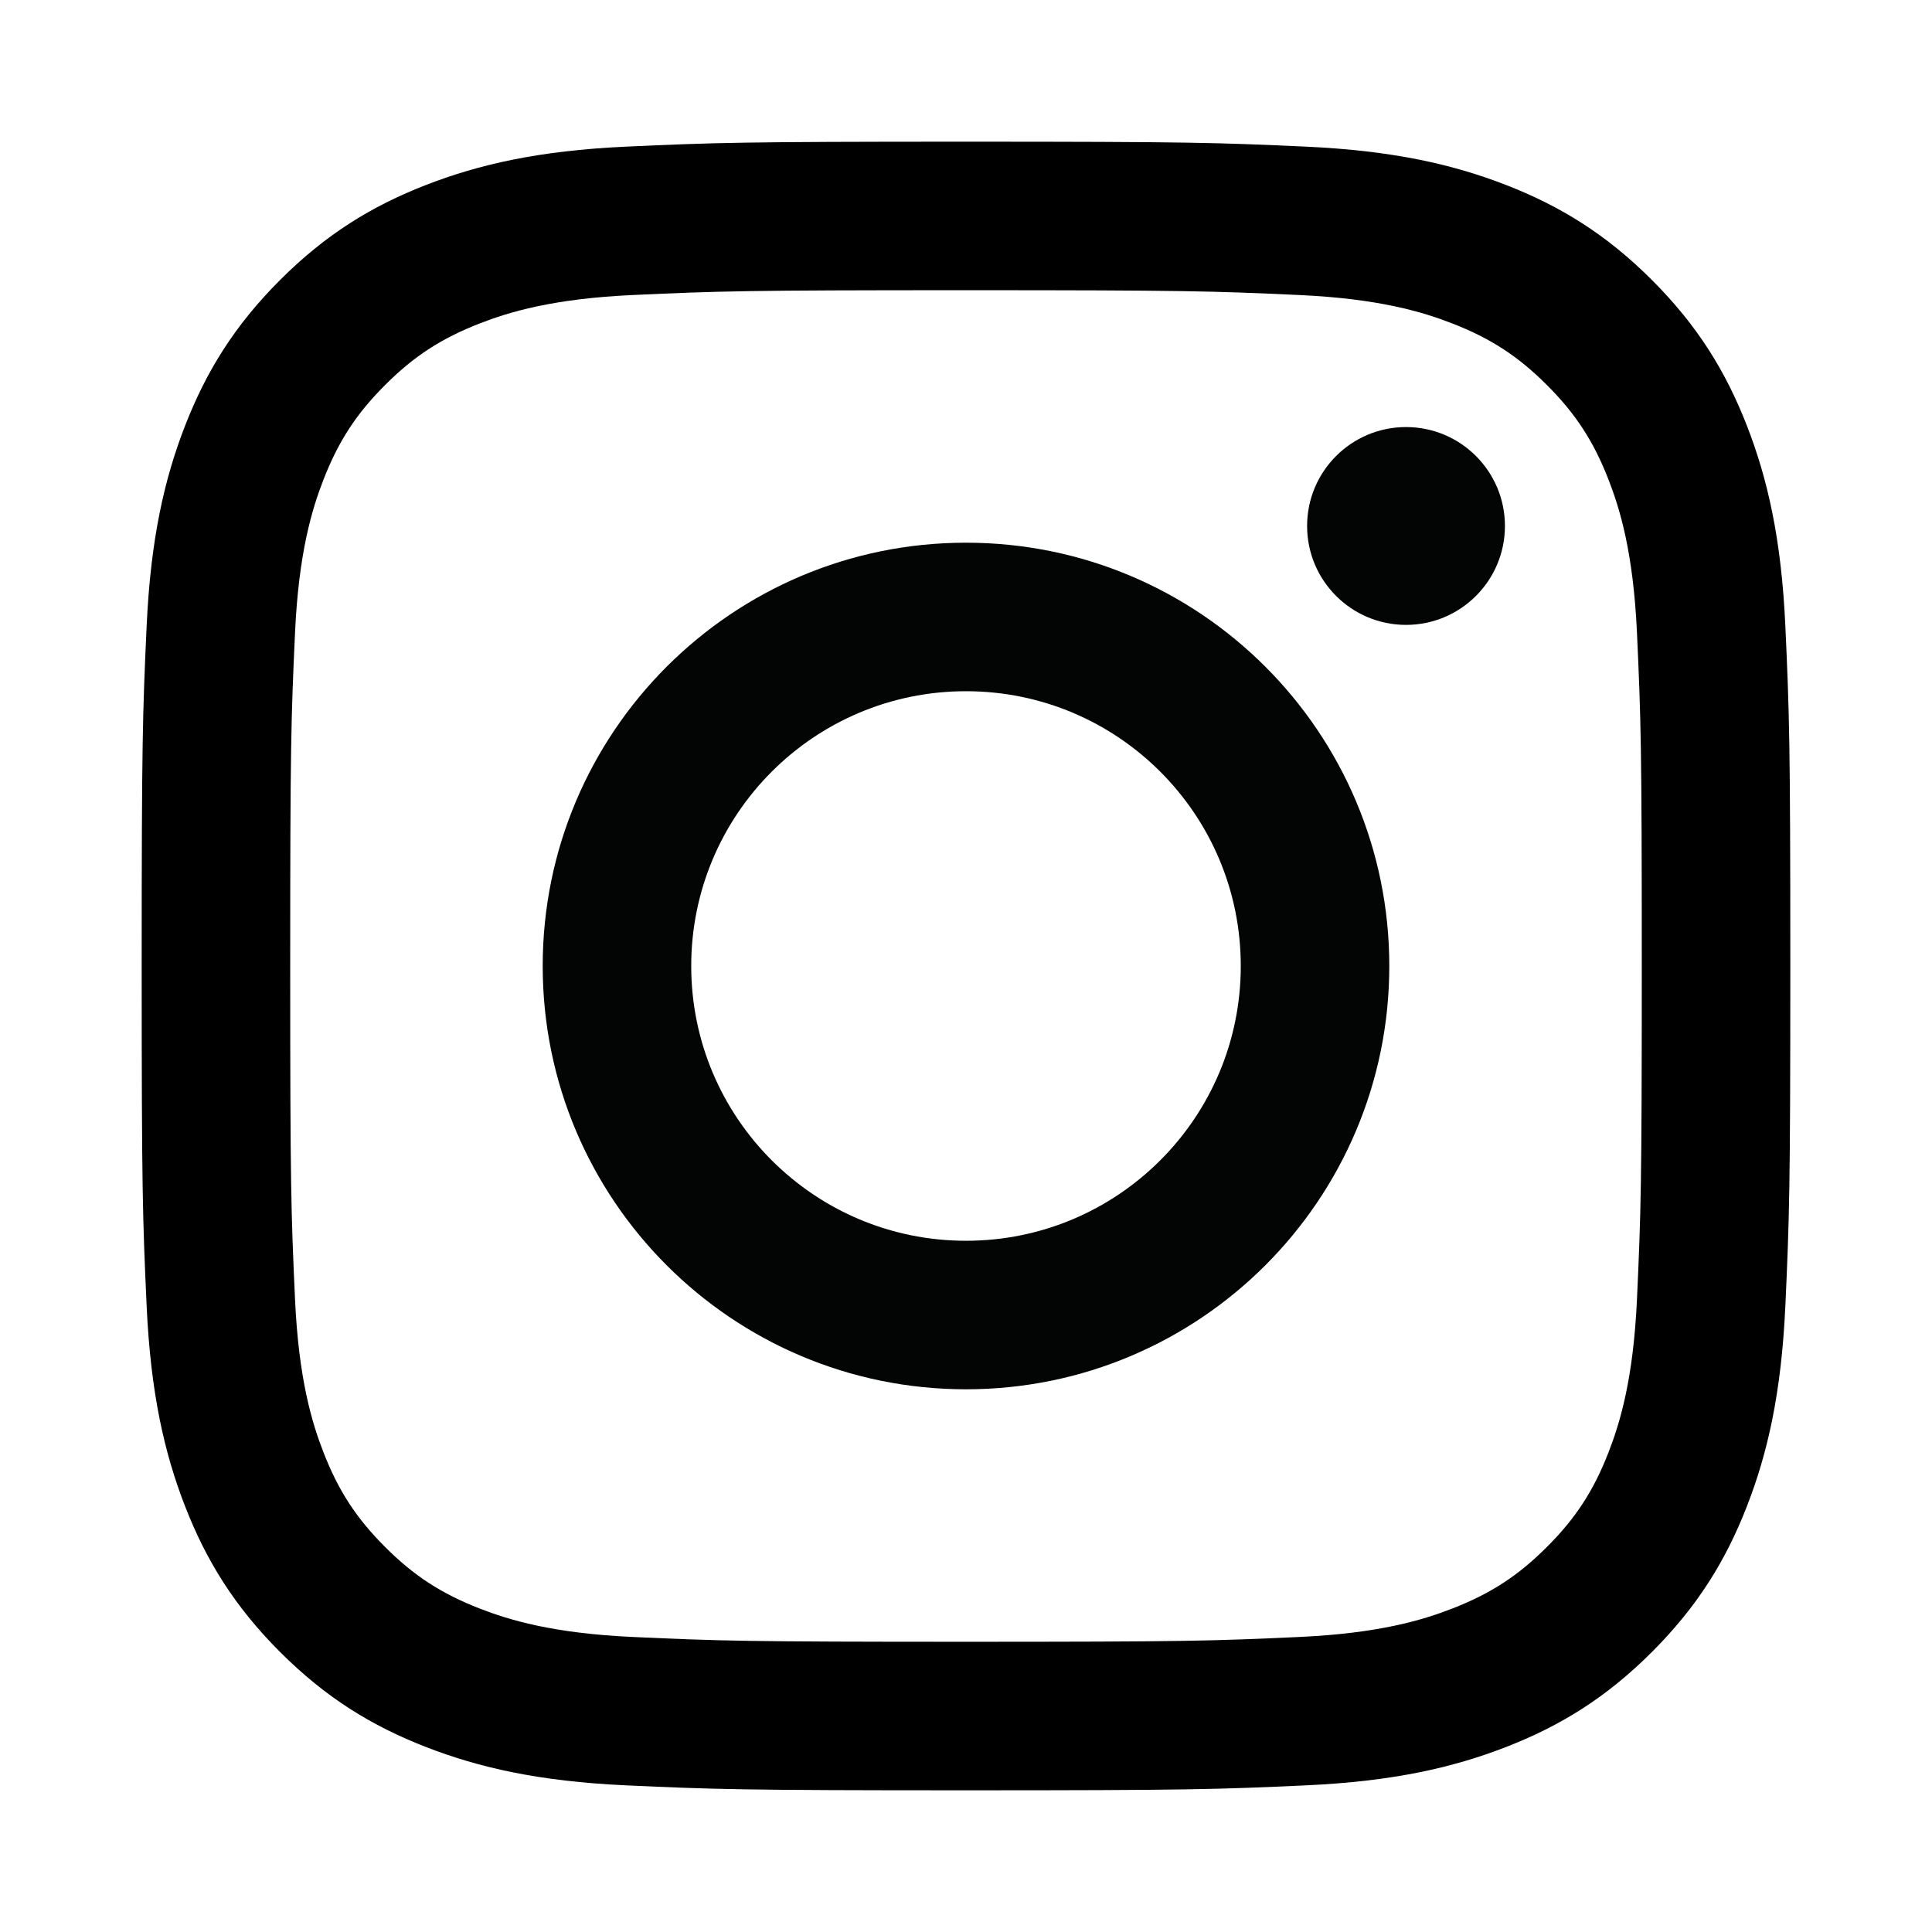
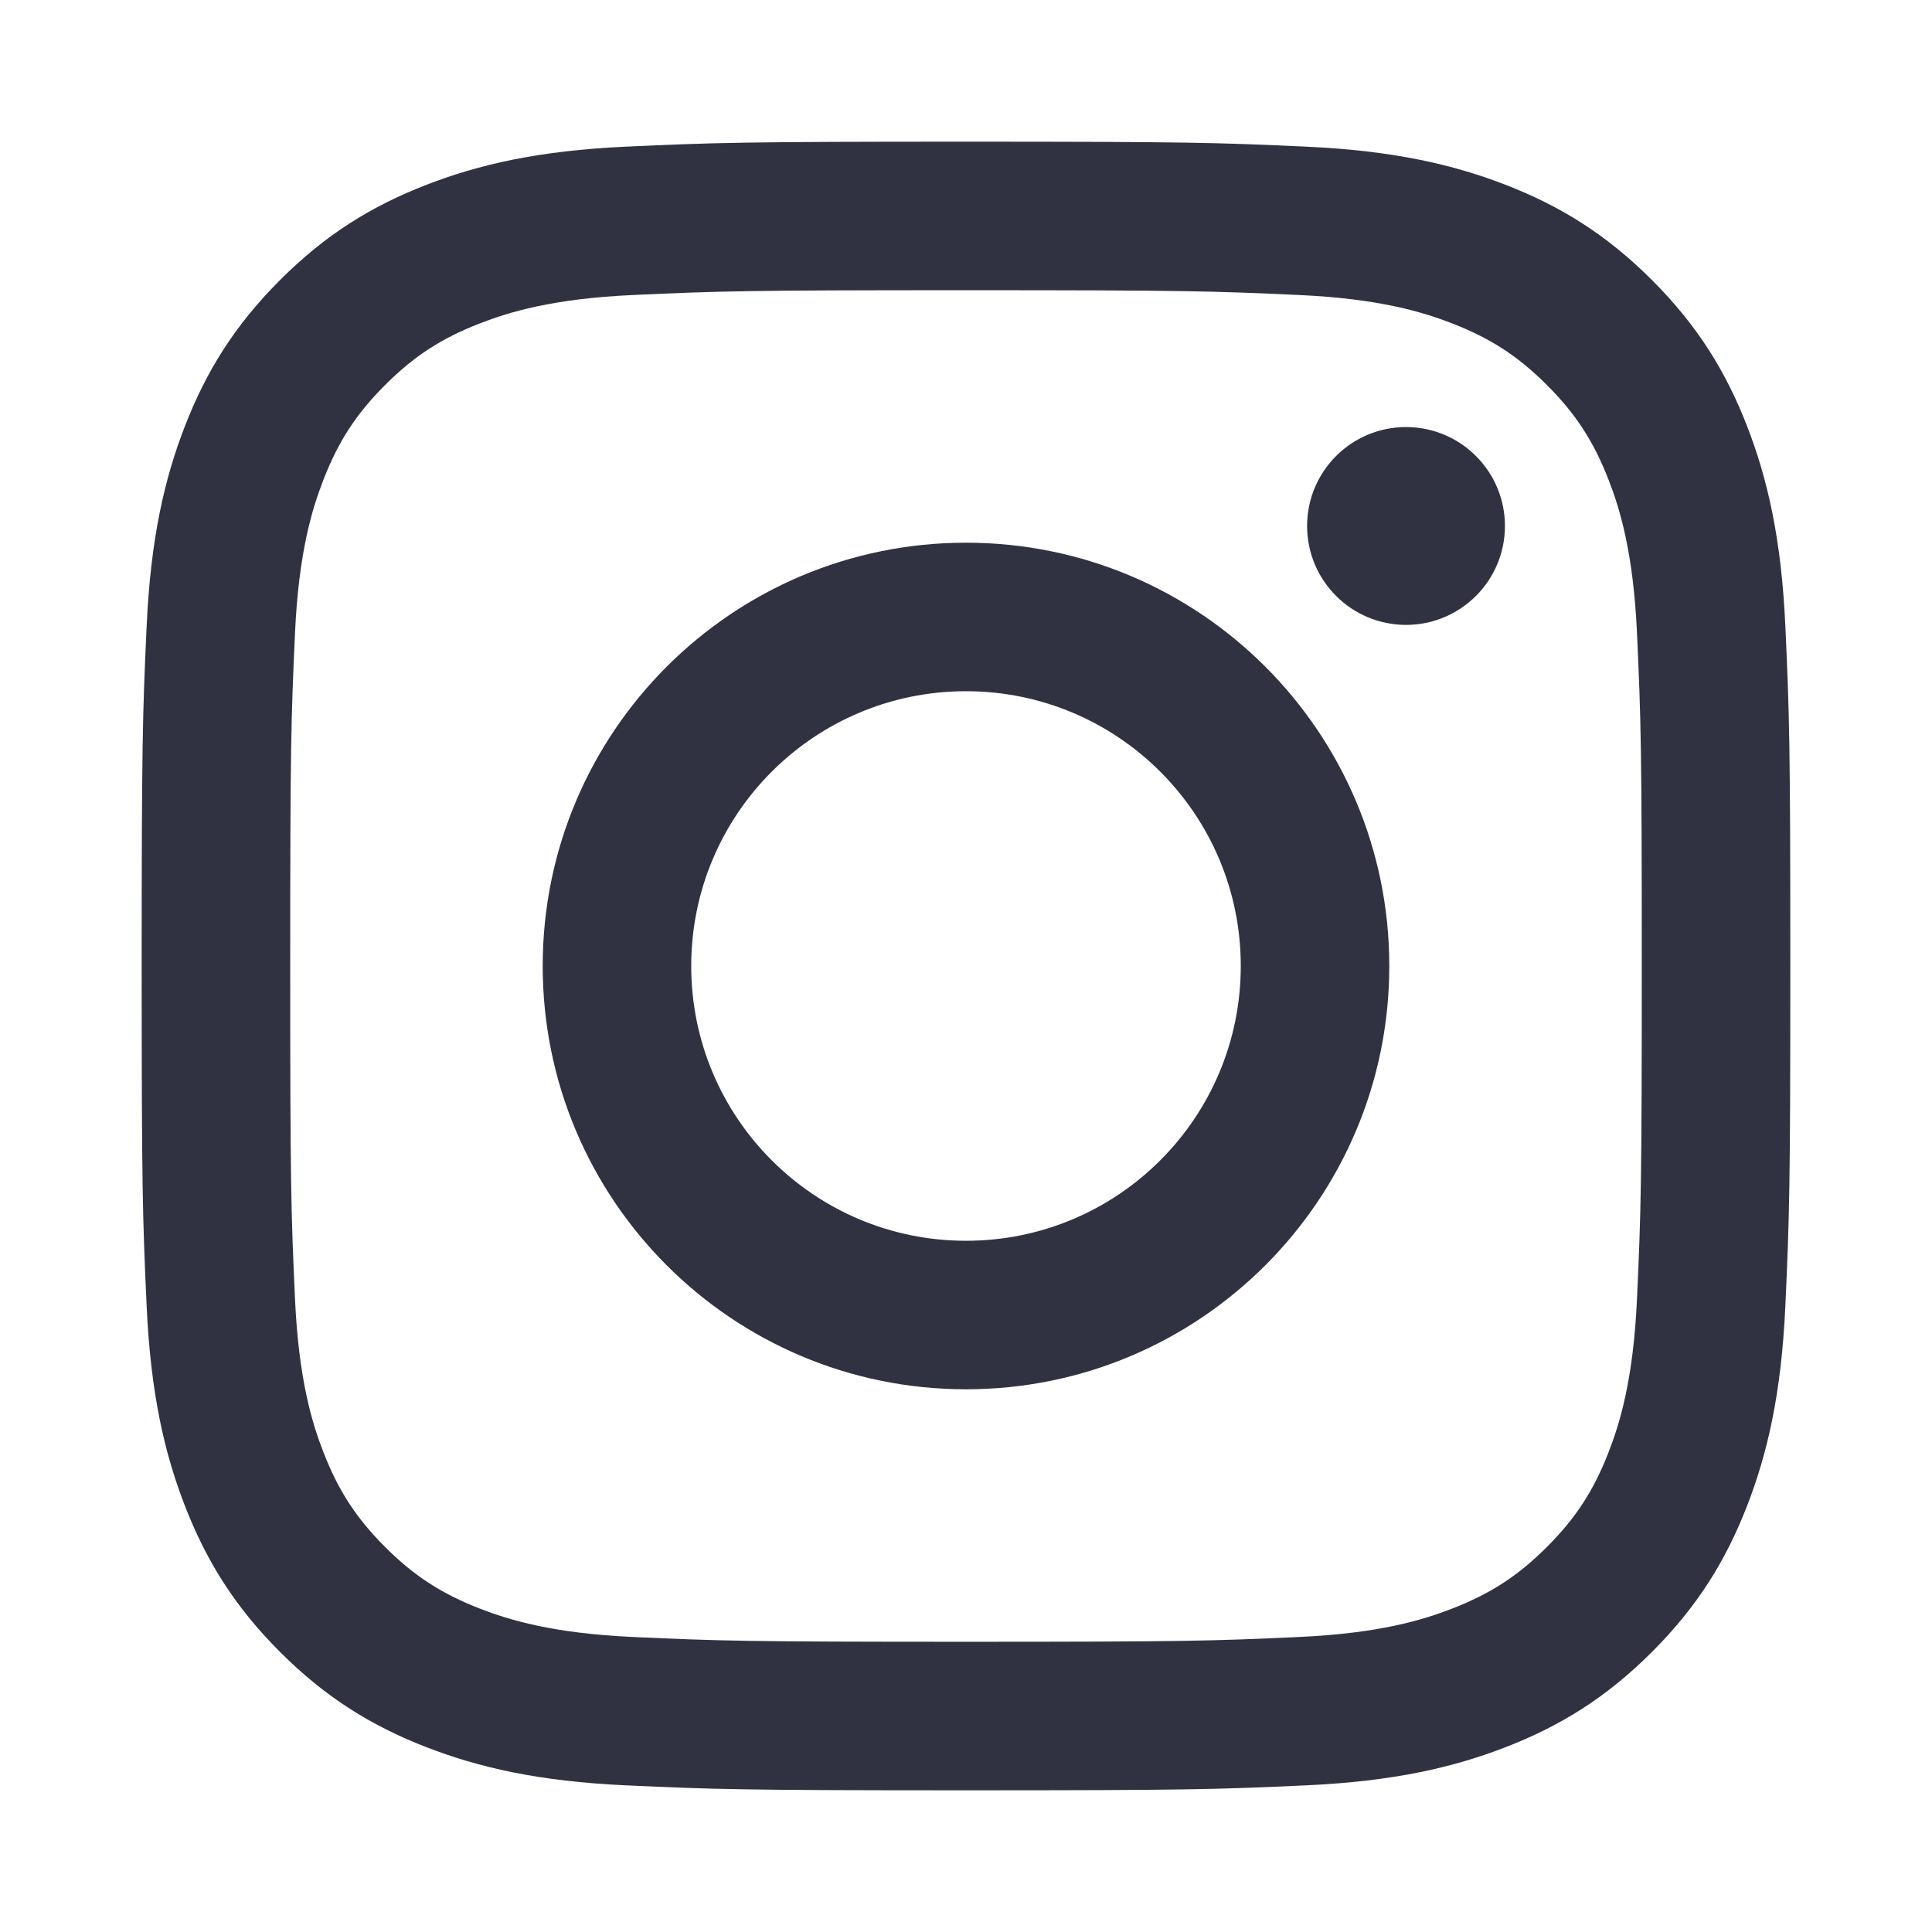
<svg xmlns="http://www.w3.org/2000/svg" width="600" height="600" clip-rule="evenodd">
  <g>
    <rect fill="none" id="canvas_background" height="402" width="582" y="-1" x="-1" />
  </g>
  <g>
-     <path id="svg_2" fill-rule="nonzero" d="m300,44c-69.526,0 -78.244,0.295 -105.549,1.541c-27.248,1.244 -45.858,5.571 -62.142,11.9c-16.834,6.542 -31.111,15.296 -45.342,29.527c-14.232,14.232 -22.985,28.508 -29.527,45.342c-6.329,16.283 -10.656,34.893 -11.9,62.141c-1.246,27.305 -1.54,36.023 -1.54,105.549c0,69.525 0.294,78.243 1.54,105.548c1.244,27.248 5.571,45.858 11.9,62.141c6.542,16.834 15.296,31.111 29.527,45.343c14.232,14.232 28.508,22.985 45.342,29.527c16.284,6.328 34.894,10.656 62.142,11.899c27.305,1.246 36.023,1.541 105.549,1.541c69.525,0 78.243,-0.295 105.548,-1.541c27.248,-1.243 45.858,-5.571 62.141,-11.899c16.834,-6.542 31.111,-15.296 45.343,-29.527c14.232,-14.233 22.985,-28.509 29.527,-45.343c6.328,-16.283 10.656,-34.893 11.899,-62.141c1.246,-27.305 1.541,-36.023 1.541,-105.548c0,-69.526 -0.295,-78.244 -1.541,-105.549c-1.243,-27.248 -5.571,-45.858 -11.899,-62.141c-6.542,-16.834 -15.296,-31.111 -29.527,-45.342c-14.233,-14.232 -28.509,-22.985 -45.343,-29.527c-16.283,-6.329 -34.893,-10.656 -62.141,-11.9c-27.305,-1.246 -36.023,-1.541 -105.548,-1.541zm0,46.127c68.354,0 76.451,0.26 103.445,1.492c24.96,1.139 38.515,5.31 47.535,8.814c11.949,4.644 20.477,10.192 29.435,19.15c8.959,8.958 14.506,17.487 19.15,29.435c3.506,9.021 7.676,22.576 8.814,47.535c1.232,26.994 1.493,35.091 1.493,103.446c0,68.354 -0.261,76.451 -1.493,103.445c-1.138,24.96 -5.309,38.515 -8.814,47.535c-4.644,11.949 -10.191,20.477 -19.15,29.435c-8.958,8.959 -17.486,14.506 -29.435,19.15c-9.021,3.506 -22.576,7.676 -47.535,8.814c-26.99,1.232 -35.086,1.493 -103.445,1.493c-68.36,0 -76.455,-0.261 -103.446,-1.493c-24.96,-1.138 -38.515,-5.309 -47.535,-8.814c-11.949,-4.644 -20.477,-10.191 -29.436,-19.15c-8.958,-8.958 -14.506,-17.486 -19.149,-29.435c-3.506,-9.021 -7.676,-22.576 -8.815,-47.535c-1.232,-26.994 -1.492,-35.091 -1.492,-103.445c0,-68.355 0.26,-76.452 1.492,-103.446c1.139,-24.96 5.31,-38.515 8.815,-47.535c4.643,-11.948 10.191,-20.477 19.149,-29.435c8.959,-8.958 17.487,-14.506 29.436,-19.15c9.021,-3.505 22.576,-7.675 47.535,-8.814c26.994,-1.232 35.091,-1.492 103.446,-1.492z" />
-     <path id="svg_3" fill="rgb(3,4,4)" fill-rule="nonzero" d="m300,385.332c-47.129,0 -85.334,-38.205 -85.334,-85.333c0,-47.129 38.205,-85.334 85.334,-85.334c47.128,0 85.333,38.205 85.333,85.334c0,47.128 -38.205,85.333 -85.333,85.333zm0,-216.792c-72.604,0 -131.459,58.856 -131.459,131.459c0,72.603 58.856,131.458 131.459,131.458c72.603,0 131.458,-58.856 131.458,-131.458c0,-72.604 -58.856,-131.459 -131.458,-131.459z" />
-     <path id="svg_4" fill="rgb(3,4,4)" fill-rule="nonzero" d="m467.372,163.346c0,16.966 -13.754,30.719 -30.72,30.719c-16.965,0 -30.719,-13.753 -30.719,-30.719c0,-16.966 13.754,-30.719 30.719,-30.719c16.966,0 30.72,13.753 30.72,30.719z" />
+     <path fill="#303242" id="svg_2" fill-rule="nonzero" d="m300,44c-69.526,0 -78.244,0.295 -105.549,1.541c-27.248,1.244 -45.858,5.571 -62.142,11.9c-16.834,6.542 -31.111,15.296 -45.342,29.527c-14.232,14.232 -22.985,28.508 -29.527,45.342c-6.329,16.283 -10.656,34.893 -11.9,62.141c-1.246,27.305 -1.54,36.023 -1.54,105.549c0,69.525 0.294,78.243 1.54,105.548c1.244,27.248 5.571,45.858 11.9,62.141c6.542,16.834 15.296,31.111 29.527,45.343c14.232,14.232 28.508,22.985 45.342,29.527c16.284,6.328 34.894,10.656 62.142,11.899c27.305,1.246 36.023,1.541 105.549,1.541c69.525,0 78.243,-0.295 105.548,-1.541c27.248,-1.243 45.858,-5.571 62.141,-11.899c16.834,-6.542 31.111,-15.296 45.343,-29.527c14.232,-14.233 22.985,-28.509 29.527,-45.343c6.328,-16.283 10.656,-34.893 11.899,-62.141c1.246,-27.305 1.541,-36.023 1.541,-105.548c0,-69.526 -0.295,-78.244 -1.541,-105.549c-1.243,-27.248 -5.571,-45.858 -11.899,-62.141c-6.542,-16.834 -15.296,-31.111 -29.527,-45.342c-14.233,-14.232 -28.509,-22.985 -45.343,-29.527c-16.283,-6.329 -34.893,-10.656 -62.141,-11.9c-27.305,-1.246 -36.023,-1.541 -105.548,-1.541zm0,46.127c68.354,0 76.451,0.26 103.445,1.492c24.96,1.139 38.515,5.31 47.535,8.814c11.949,4.644 20.477,10.192 29.435,19.15c8.959,8.958 14.506,17.487 19.15,29.435c3.506,9.021 7.676,22.576 8.814,47.535c1.232,26.994 1.493,35.091 1.493,103.446c0,68.354 -0.261,76.451 -1.493,103.445c-1.138,24.96 -5.309,38.515 -8.814,47.535c-4.644,11.949 -10.191,20.477 -19.15,29.435c-8.958,8.959 -17.486,14.506 -29.435,19.15c-9.021,3.506 -22.576,7.676 -47.535,8.814c-26.99,1.232 -35.086,1.493 -103.445,1.493c-68.36,0 -76.455,-0.261 -103.446,-1.493c-24.96,-1.138 -38.515,-5.309 -47.535,-8.814c-11.949,-4.644 -20.477,-10.191 -29.436,-19.15c-8.958,-8.958 -14.506,-17.486 -19.149,-29.435c-3.506,-9.021 -7.676,-22.576 -8.815,-47.535c-1.232,-26.994 -1.492,-35.091 -1.492,-103.445c0,-68.355 0.26,-76.452 1.492,-103.446c1.139,-24.96 5.31,-38.515 8.815,-47.535c4.643,-11.948 10.191,-20.477 19.149,-29.435c8.959,-8.958 17.487,-14.506 29.436,-19.15c9.021,-3.505 22.576,-7.675 47.535,-8.814c26.994,-1.232 35.091,-1.492 103.446,-1.492z" />
+     <path id="svg_3" fill="#303242" fill-rule="nonzero" d="m300,385.332c-47.129,0 -85.334,-38.205 -85.334,-85.333c0,-47.129 38.205,-85.334 85.334,-85.334c47.128,0 85.333,38.205 85.333,85.334c0,47.128 -38.205,85.333 -85.333,85.333zm0,-216.792c-72.604,0 -131.459,58.856 -131.459,131.459c0,72.603 58.856,131.458 131.459,131.458c72.603,0 131.458,-58.856 131.458,-131.458c0,-72.604 -58.856,-131.459 -131.458,-131.459z" />
+     <path id="svg_4" fill="#303242" fill-rule="nonzero" d="m467.372,163.346c0,16.966 -13.754,30.719 -30.72,30.719c-16.965,0 -30.719,-13.753 -30.719,-30.719c0,-16.966 13.754,-30.719 30.719,-30.719c16.966,0 30.72,13.753 30.72,30.719z" />
  </g>
</svg>
